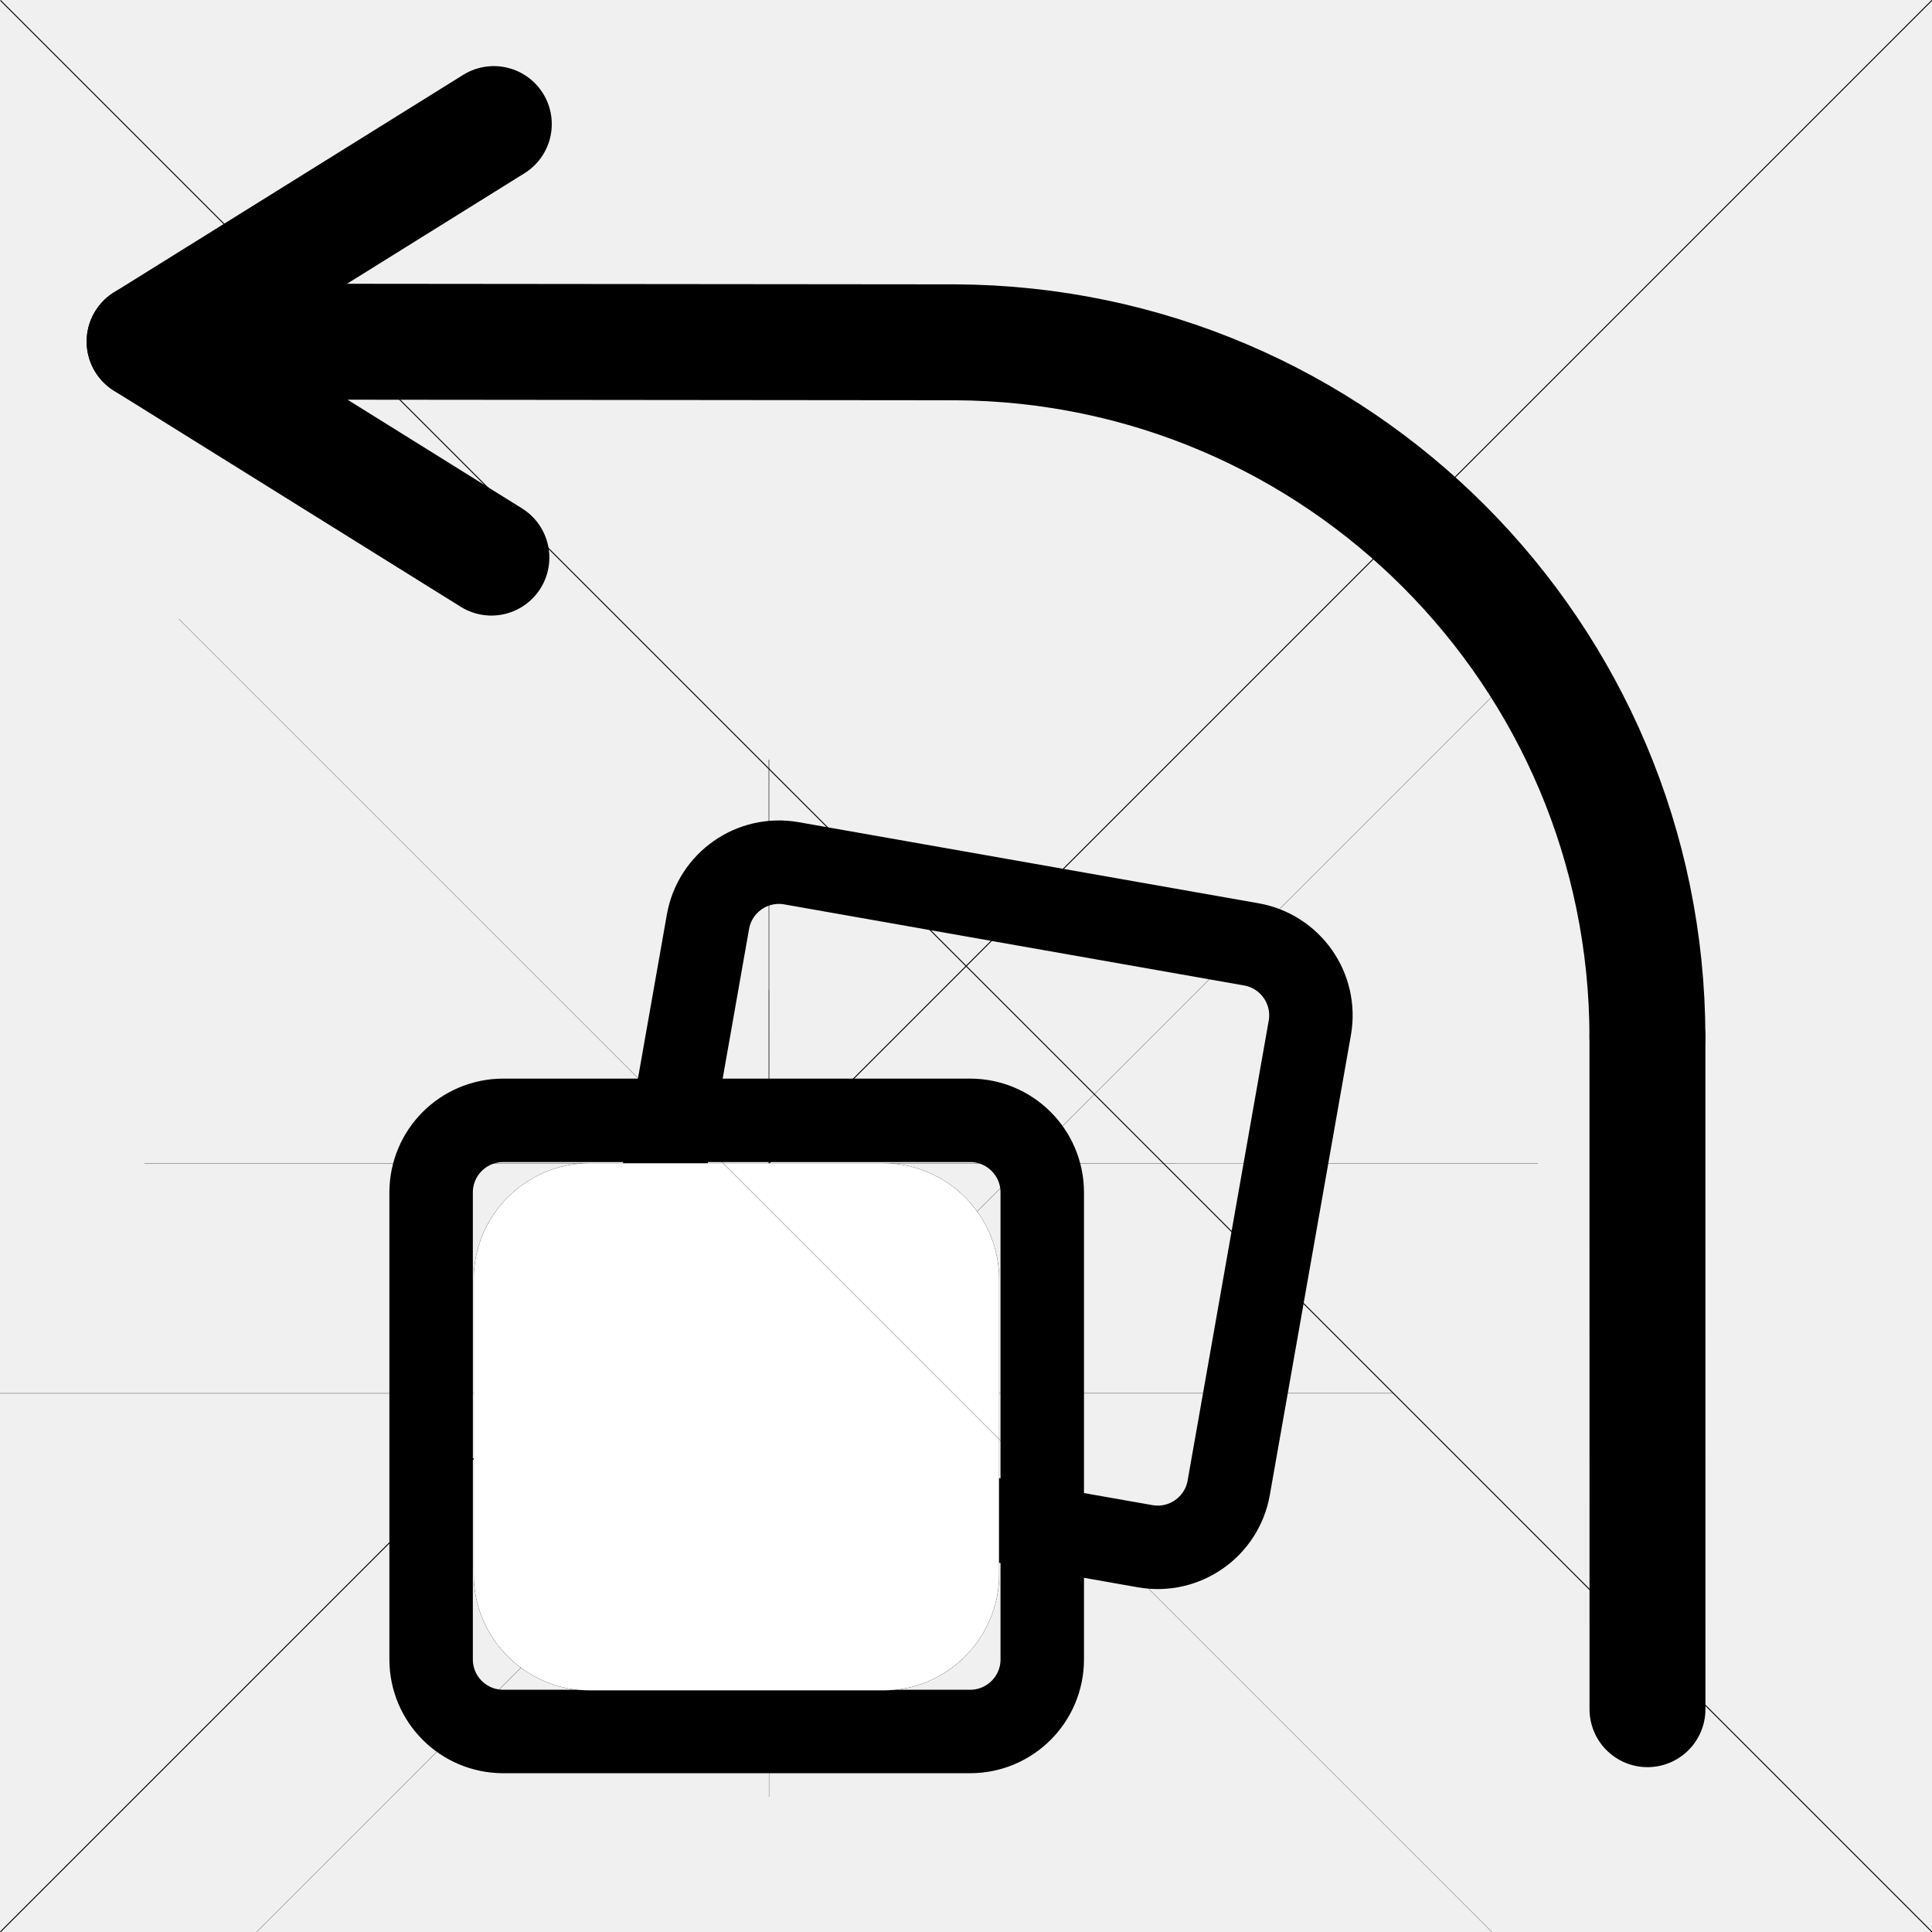
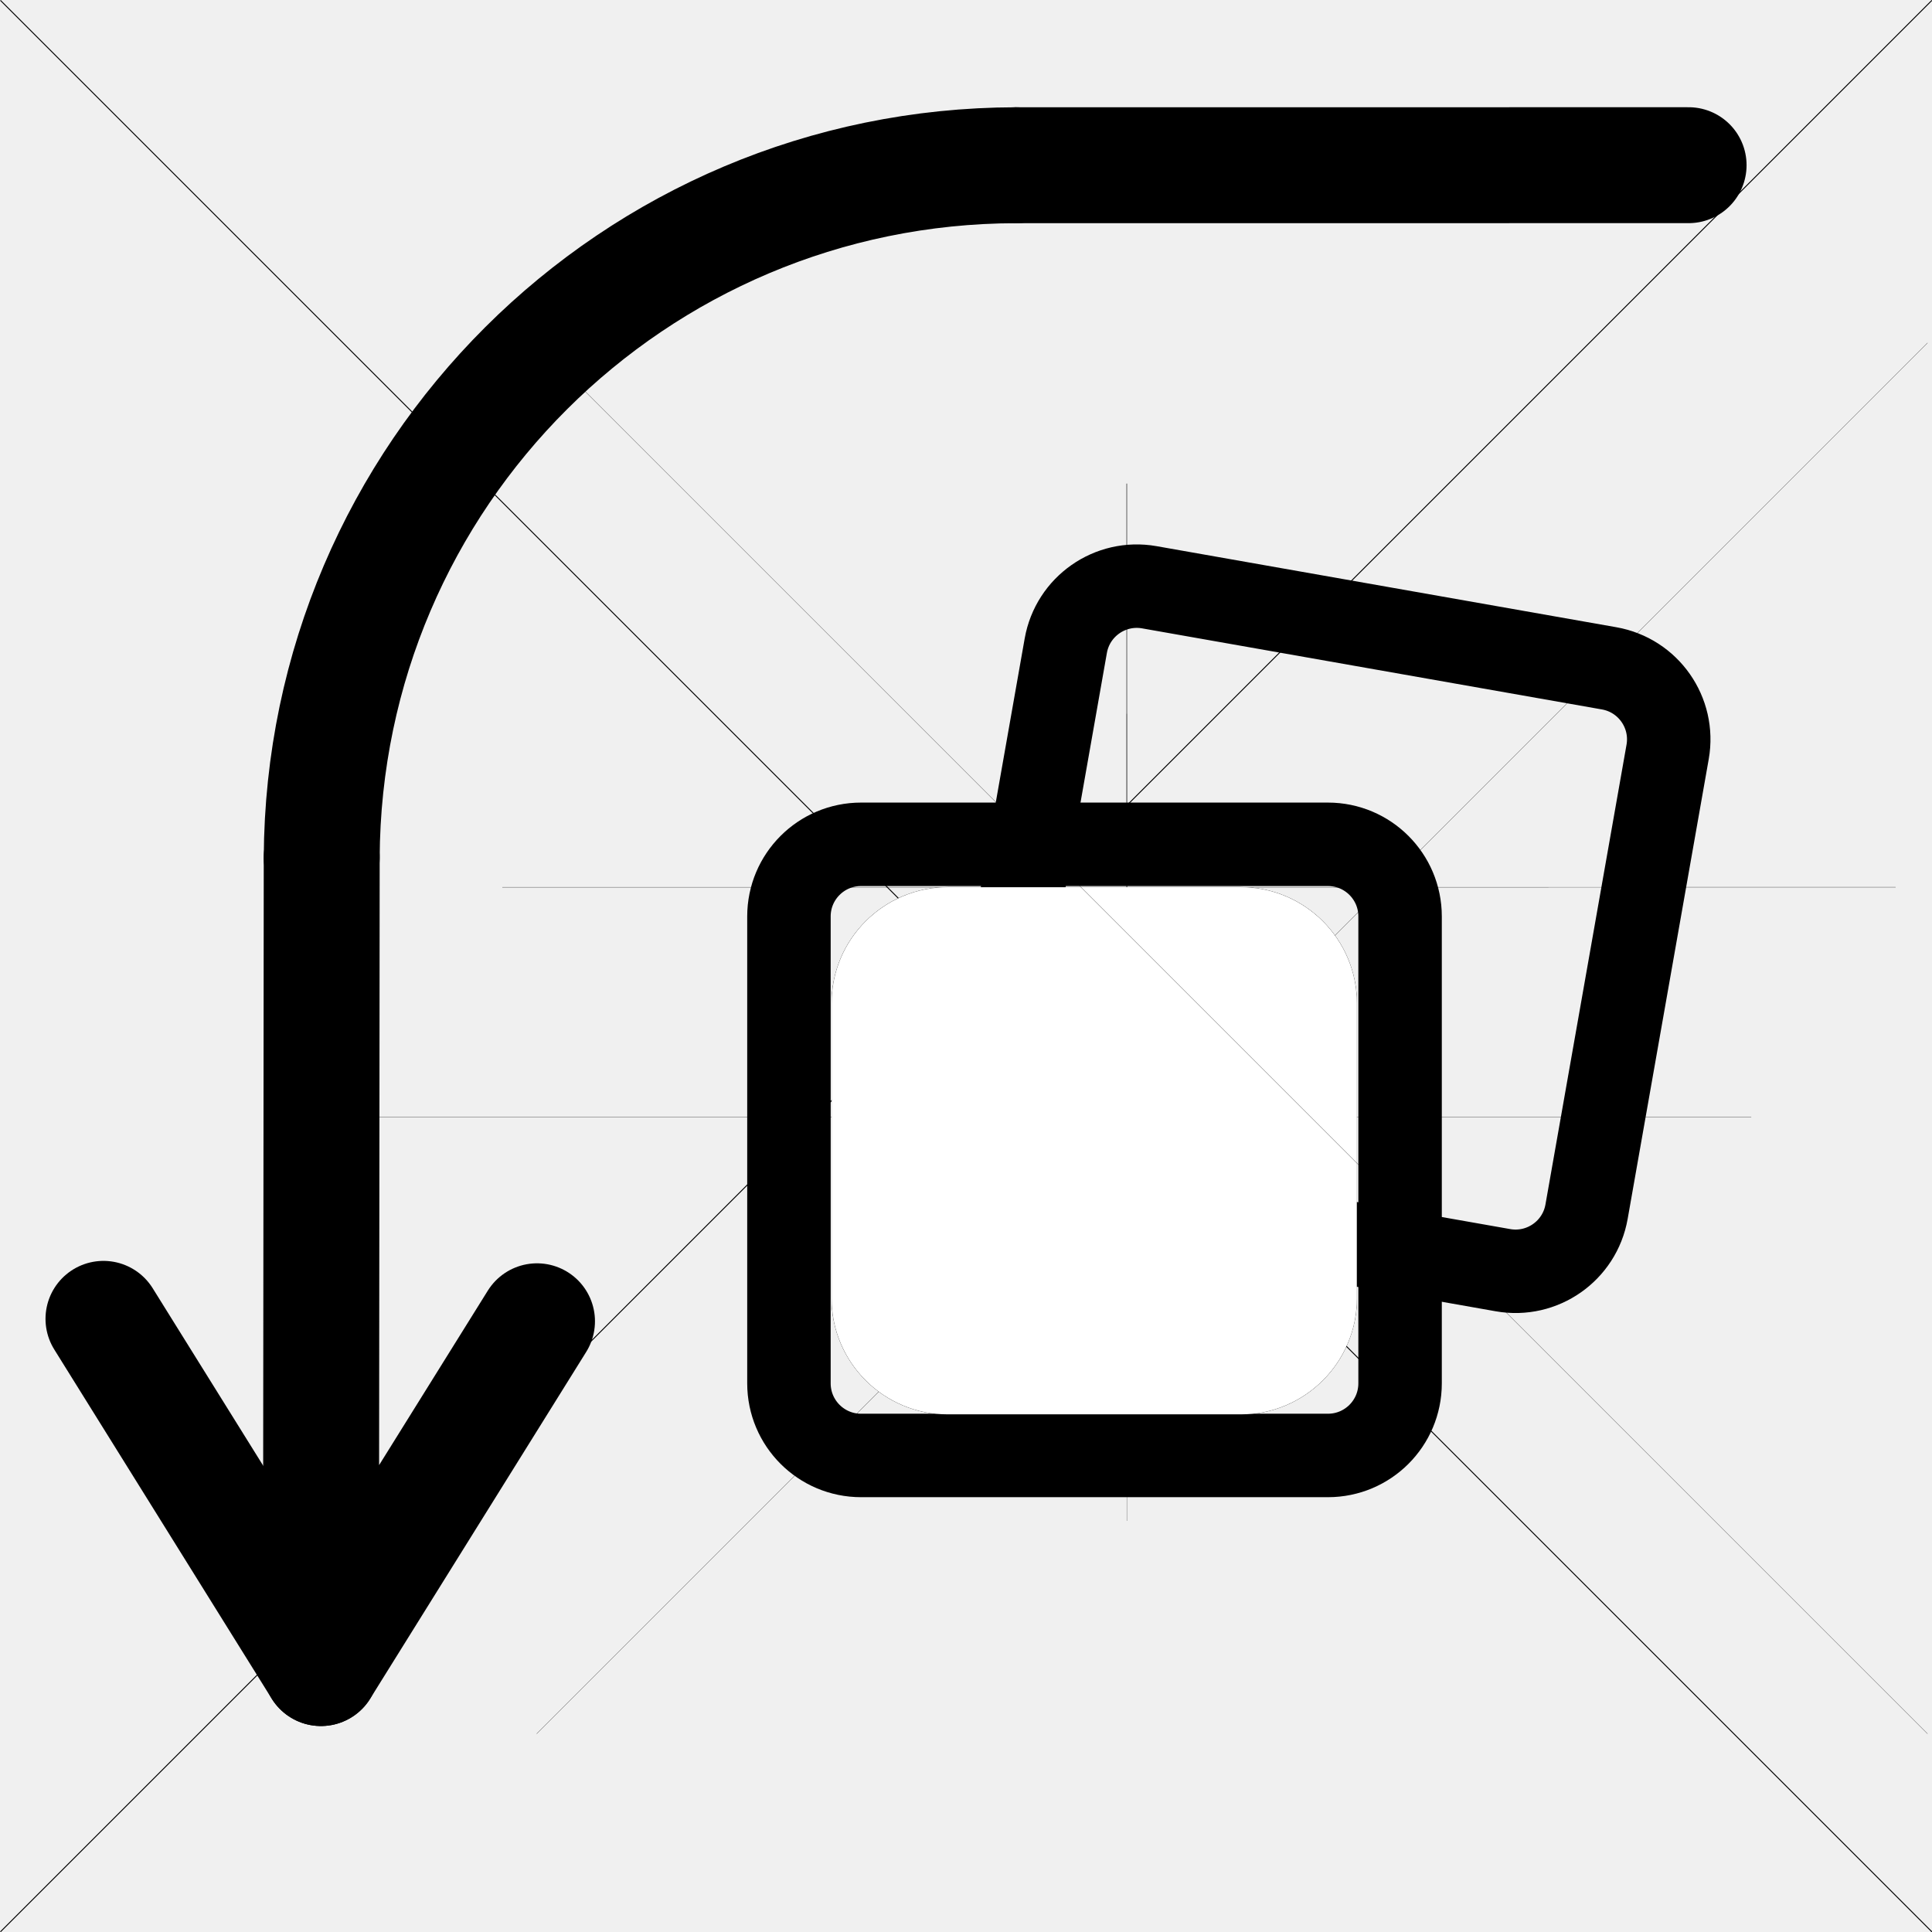
<svg xmlns="http://www.w3.org/2000/svg" id="svg8" version="1.1" viewBox="0 0 200 200" height="200mm" width="200mm">
  <defs id="defs2">
    <marker style="overflow:visible" id="marker1165" refX="0" refY="0" orient="auto">
      <path transform="matrix(-0.8,0,0,-0.8,-10,0)" style="fill-rule:evenodd;stroke:#000000;stroke-width:1pt" d="M 0,0 5,-5 -12.5,0 5,5 Z" id="path1163" />
    </marker>
    <marker style="overflow:visible" id="marker1161" refX="0" refY="0" orient="auto">
      <path transform="matrix(0.8,0,0,0.8,10,0)" style="fill-rule:evenodd;stroke:#000000;stroke-width:1pt" d="M 0,0 5,-5 -12.5,0 5,5 Z" id="path1159" />
    </marker>
    <marker style="overflow:visible" id="Arrow1Send" refX="0" refY="0" orient="auto">
      <path transform="matrix(-0.2,0,0,-0.2,-1.2,0)" style="fill-rule:evenodd;stroke:#000000;stroke-width:1pt" d="M 0,0 5,-5 -12.5,0 5,5 Z" id="path864" />
    </marker>
    <marker style="overflow:visible" id="Arrow1Sstart" refX="0" refY="0" orient="auto">
      <path transform="matrix(0.2,0,0,0.2,1.2,0)" style="fill-rule:evenodd;stroke:#000000;stroke-width:1pt" d="M 0,0 5,-5 -12.5,0 5,5 Z" id="path861" />
    </marker>
    <marker style="overflow:visible" id="Arrow1Mend" refX="0" refY="0" orient="auto">
      <path transform="matrix(-0.4,0,0,-0.4,-4,0)" style="fill-rule:evenodd;stroke:#000000;stroke-width:1pt" d="M 0,0 5,-5 -12.5,0 5,5 Z" id="path858" />
    </marker>
    <marker style="overflow:visible" id="Arrow1Mstart" refX="0" refY="0" orient="auto">
      <path transform="matrix(0.4,0,0,0.4,4,0)" style="fill-rule:evenodd;stroke:#000000;stroke-width:1pt" d="M 0,0 5,-5 -12.5,0 5,5 Z" id="path855" />
    </marker>
    <marker style="overflow:visible" id="Arrow1Lend" refX="0" refY="0" orient="auto">
      <path transform="matrix(-0.8,0,0,-0.8,-10,0)" style="fill-rule:evenodd;stroke:#000000;stroke-width:1pt" d="M 0,0 5,-5 -12.5,0 5,5 Z" id="path852" />
    </marker>
    <marker style="overflow:visible" id="Arrow1Lstart" refX="0" refY="0" orient="auto">
      <path transform="matrix(0.8,0,0,0.8,10,0)" style="fill-rule:evenodd;stroke:#000000;stroke-width:1pt" d="M 0,0 5,-5 -12.5,0 5,5 Z" id="path849" />
    </marker>
  </defs>
  <g id="layer1">
    <path id="path1238" d="M 255.762,-94.845 308.148,-6.121 255.762,82.603" style="fill:none;stroke:#000000;stroke-width:10;stroke-linecap:round;stroke-linejoin:miter;stroke-miterlimit:4;stroke-dasharray:none;stroke-opacity:1" />
    <path style="fill:none;stroke:#000000;stroke-width:8;stroke-linecap:round;stroke-linejoin:miter;stroke-miterlimit:4;stroke-dasharray:none;stroke-opacity:1" d="m 151.094,-64.677 c -3.018,13.752 -15.965,18.118 -27.375,18.162 -13.198,0.983 -27.247,-6.575 -27.166,-18.261 1.015,-9.866 10.02,-16.28 27.285,-16.272" id="path1261-7" />
    <path id="path1261-7-5" d="m 128.455,-63.324 c 3.018,-13.752 15.965,-18.118 27.375,-18.162 13.198,-0.983 27.247,6.575 27.166,18.261 -1.015,9.866 -10.02,16.28 -27.285,16.272" style="fill:none;stroke:#000000;stroke-width:8;stroke-linecap:round;stroke-linejoin:miter;stroke-miterlimit:4;stroke-dasharray:none;stroke-opacity:1" />
-     <path style="fill:none;stroke:#000000;stroke-width:12;stroke-linecap:round;stroke-linejoin:round;stroke-miterlimit:4;stroke-dasharray:none;stroke-opacity:1;paint-order:stroke fill markers" id="path897" d="M -98.873,-35.436 A 72,72 0 0 1 -170.542,-107.319" transform="scale(-1)" />
-     <path style="fill:none;stroke:#000000;stroke-width:12;stroke-linecap:round;stroke-linejoin:round;stroke-miterlimit:4;stroke-dasharray:none;stroke-opacity:1" d="m 98.873,35.436 c 0,0 -83.904,-0.08 -83.904,-0.08 0,0 35.9,22.367 35.9,22.367" id="path907" />
-     <path style="fill:none;stroke:#000000;stroke-width:12;stroke-linecap:round;stroke-linejoin:round;stroke-miterlimit:4;stroke-dasharray:none;stroke-opacity:1" d="m 14.969,35.356 c 0,0 36.151,-22.513 36.151,-22.513" id="path947" />
-     <path style="fill:none;stroke:#000000;stroke-width:0.02;stroke-linecap:round;stroke-linejoin:round;stroke-miterlimit:4;stroke-dasharray:none;stroke-opacity:1" d="m 79.607,186.004 c 0,0 -0.006,-83.539 -0.006,-83.539" id="path907-9-3" />
-     <path style="fill:none;stroke:#000000;stroke-width:12;stroke-linecap:round;stroke-linejoin:round;stroke-miterlimit:4;stroke-dasharray:none;stroke-opacity:1" d="m 170.547,176.935 c 0,0 -0.005,-69.616 -0.005,-69.616" id="path907-9-3-1" />
+     <path style="fill:none;stroke:#000000;stroke-width:12;stroke-linecap:round;stroke-linejoin:round;stroke-miterlimit:4;stroke-dasharray:none;stroke-opacity:1;paint-order:stroke fill markers" id="path897" d="M 88.774,-33.304 A 72,72 0 0 1 17.105,-105.188" transform="rotate(90)" />
+     <path style="fill:none;stroke:#000000;stroke-width:12;stroke-linecap:round;stroke-linejoin:round;stroke-miterlimit:4;stroke-dasharray:none;stroke-opacity:1" d="m 33.304,88.774 c 0,0 -0.08,83.904 -0.08,83.904 0,0 22.367,-35.9 22.367,-35.9" id="path907" />
+     <path style="fill:none;stroke:#000000;stroke-width:12;stroke-linecap:round;stroke-linejoin:round;stroke-miterlimit:4;stroke-dasharray:none;stroke-opacity:1" d="m 33.224,172.678 c 0,0 -22.513,-36.151 -22.513,-36.151" id="path947" />
+     <path style="fill:none;stroke:#000000;stroke-width:0.02;stroke-linecap:round;stroke-linejoin:round;stroke-miterlimit:4;stroke-dasharray:none;stroke-opacity:1" d="m 116.648,157.429 c 0,0 -0.006,-83.539 -0.006,-83.539" id="path907-9-3" />
+     <path style="fill:none;stroke:#000000;stroke-width:12;stroke-linecap:round;stroke-linejoin:round;stroke-miterlimit:4;stroke-dasharray:none;stroke-opacity:1" d="m 174.804,17.1 c 0,0 -69.616,0.005 -69.616,0.005" id="path907-9-3-1" />
    <path style="fill:none;stroke:#000000;stroke-width:0.099;stroke-linecap:butt;stroke-linejoin:miter;stroke-miterlimit:4;stroke-dasharray:none;stroke-opacity:1" d="m 0.044,199.981 c 0,0 199.945,-199.944 199.945,-199.944" id="path912" />
    <path style="fill:none;stroke:#000000;stroke-width:0.099;stroke-linecap:butt;stroke-linejoin:miter;stroke-miterlimit:4;stroke-dasharray:none;stroke-opacity:1" d="m 0.044,0.037 c 0,0 199.944,199.945 199.944,199.945" id="path912-3" />
-     <path style="fill:none;stroke:#000000;stroke-width:0.026;stroke-linecap:round;stroke-linejoin:round;stroke-miterlimit:4;stroke-dasharray:none;stroke-opacity:1" d="m 144.24,144.233 c 0,0 -144.221,0.006 -144.221,0.006" id="path907-9-9" />
-     <path style="fill:none;stroke:#000000;stroke-width:0.05;stroke-linecap:round;stroke-linejoin:round;stroke-miterlimit:4;stroke-dasharray:none;stroke-opacity:1" d="m 79.599,78.654 c 0,0 0.006,83.539 0.006,83.539" id="path907-9-3-3" />
-     <path style="fill:none;stroke:#000000;stroke-width:0.026;stroke-linecap:round;stroke-linejoin:round;stroke-miterlimit:4;stroke-dasharray:none;stroke-opacity:1" d="m 14.965,120.426 c 0,0 144.221,-0.006 144.221,-0.006" id="path907-9-9-7" />
-     <rect style="fill:none;fill-opacity:1;stroke:#000000;stroke-width:8.64;stroke-linecap:round;stroke-linejoin:round;stroke-miterlimit:4;stroke-dasharray:none;paint-order:stroke fill markers" id="rect899-5" width="63.265" height="63.265" x="44.629" y="115.978" ry="7.465" />
-     <rect style="fill:none;stroke:#000000;stroke-width:8.64;stroke-linecap:round;stroke-linejoin:round;stroke-miterlimit:4;stroke-dasharray:none;paint-order:stroke fill markers" id="rect899-9-0" width="63.265" height="63.265" x="88.744" y="73.782" ry="7.465" transform="rotate(10)" />
-     <path style="fill:none;stroke:#000000;stroke-width:0.022;stroke-linecap:butt;stroke-linejoin:miter;stroke-miterlimit:4;stroke-dasharray:none;stroke-opacity:1" d="m 18.51,208.054 c 0,0 143.983,-143.984 143.983,-143.984" id="path899-3" />
-     <rect style="fill:#ffffff;fill-opacity:1;stroke:#000000;stroke-width:0.031;stroke-linecap:round;stroke-linejoin:round;stroke-miterlimit:4;stroke-dasharray:none;paint-order:stroke fill markers" id="rect903-6" width="54.363" height="54.566" x="49.053" y="120.422" ry="12.033" />
-     <path style="fill:none;stroke:#000000;stroke-width:0.022;stroke-linecap:butt;stroke-linejoin:miter;stroke-miterlimit:4;stroke-dasharray:none;stroke-opacity:1" d="m 18.51,64.07 c 0,0 143.984,143.983 143.984,143.983" id="path899-5-1" />
+     <path style="fill:none;stroke:#000000;stroke-width:0.026;stroke-linecap:round;stroke-linejoin:round;stroke-miterlimit:4;stroke-dasharray:none;stroke-opacity:1" d="m 181.282,115.657 c 0,0 -144.221,0.006 -144.221,0.006" id="path907-9-9" />
+     <path style="fill:none;stroke:#000000;stroke-width:0.05;stroke-linecap:round;stroke-linejoin:round;stroke-miterlimit:4;stroke-dasharray:none;stroke-opacity:1" d="m 116.641,50.079 c 0,0 0.006,83.539 0.006,83.539" id="path907-9-3-3" />
+     <path style="fill:none;stroke:#000000;stroke-width:0.026;stroke-linecap:round;stroke-linejoin:round;stroke-miterlimit:4;stroke-dasharray:none;stroke-opacity:1" d="m 52.007,91.85 c 0,0 144.221,-0.006 144.221,-0.006" id="path907-9-9-7" />
+     <rect style="fill:none;fill-opacity:1;stroke:#000000;stroke-width:8.64;stroke-linecap:round;stroke-linejoin:round;stroke-miterlimit:4;stroke-dasharray:none;paint-order:stroke fill markers" id="rect899-5" width="63.265" height="63.265" x="81.671" y="87.403" ry="7.465" />
+     <rect style="fill:none;stroke:#000000;stroke-width:8.64;stroke-linecap:round;stroke-linejoin:round;stroke-miterlimit:4;stroke-dasharray:none;paint-order:stroke fill markers" id="rect899-9-0" width="63.265" height="63.265" x="120.261" y="39.209" ry="7.465" transform="rotate(10)" />
+     <path style="fill:none;stroke:#000000;stroke-width:0.022;stroke-linecap:butt;stroke-linejoin:miter;stroke-miterlimit:4;stroke-dasharray:none;stroke-opacity:1" d="m 55.552,179.479 c 0,0 143.983,-143.984 143.983,-143.984" id="path899-3" />
+     <rect style="fill:#ffffff;fill-opacity:1;stroke:#000000;stroke-width:0.031;stroke-linecap:round;stroke-linejoin:round;stroke-miterlimit:4;stroke-dasharray:none;paint-order:stroke fill markers" id="rect903-6" width="54.363" height="54.566" x="86.095" y="91.847" ry="12.033" />
+     <path style="fill:none;stroke:#000000;stroke-width:0.022;stroke-linecap:butt;stroke-linejoin:miter;stroke-miterlimit:4;stroke-dasharray:none;stroke-opacity:1" d="m 55.551,35.495 c 0,0 143.984,143.983 143.984,143.983" id="path899-5-1" />
  </g>
</svg>
